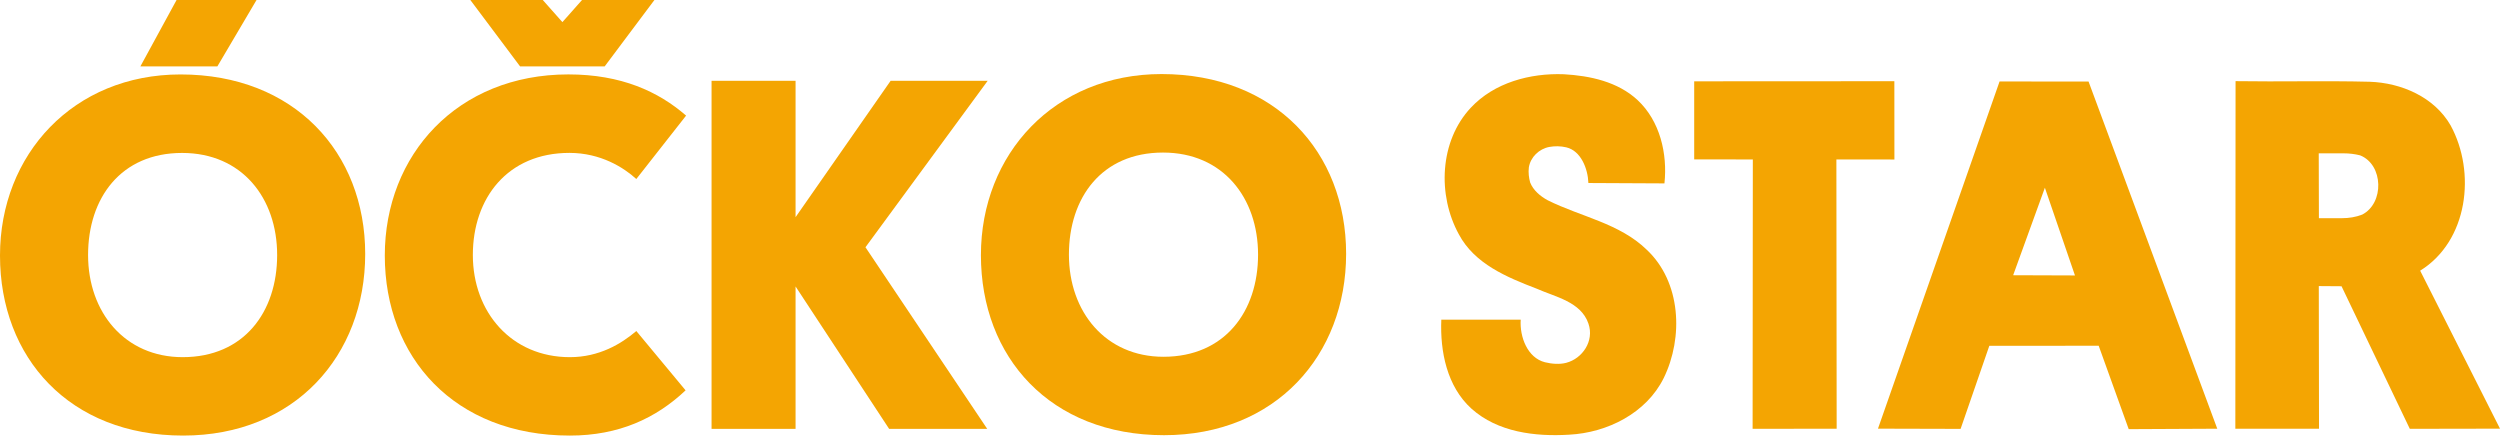
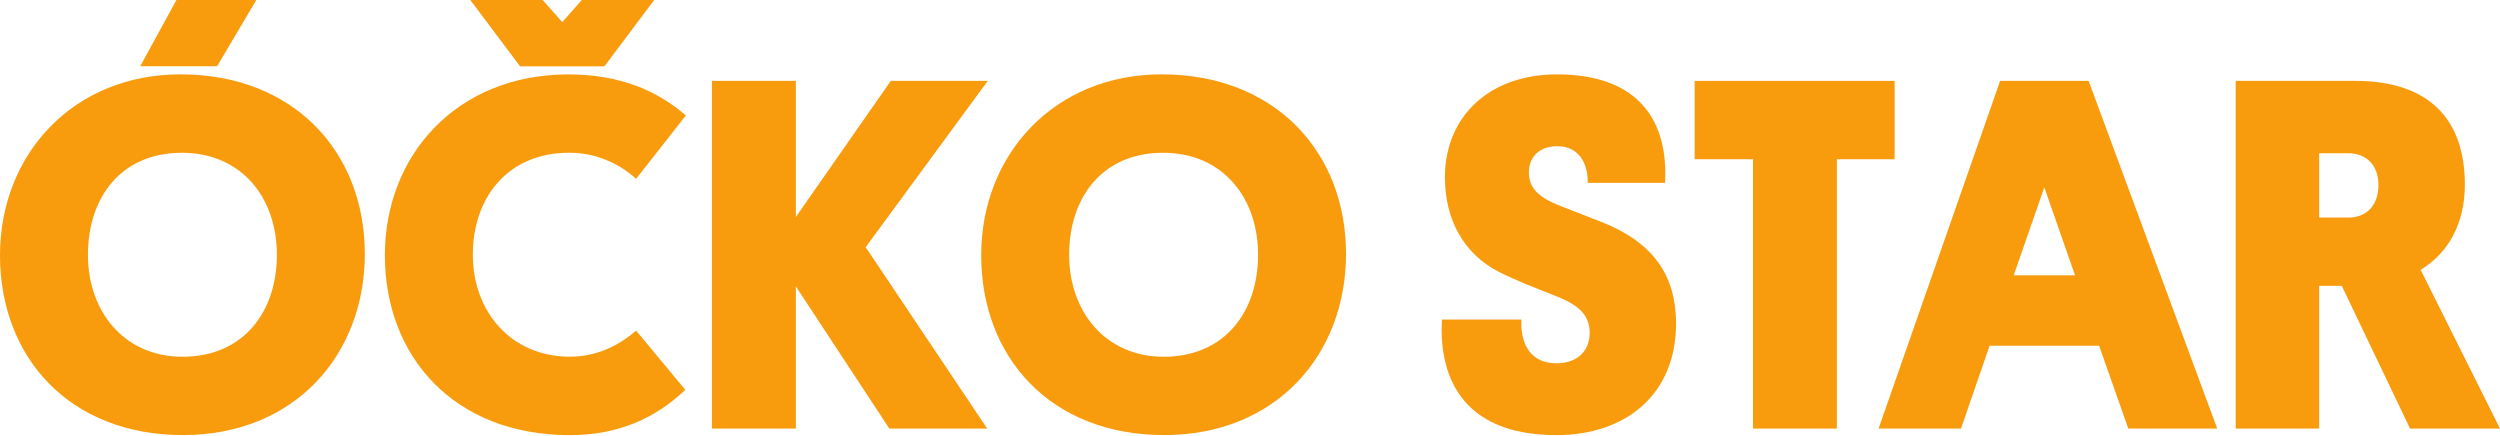
- <svg xmlns="http://www.w3.org/2000/svg" height="79.493pt" viewBox="0 0 456.253 79.493" width="456.253pt">
-   <g fill="#f4a502">
-     <g transform="translate(-84.59742 -170.3095)">
-       <g transform="translate(42.94401 117.2349)">
-         <path d="m88.47 53.075-7.149 12.12h-14.05l6.606-12.12z" fill="#f4a502" stroke-width=".414" />
-         <path d="m74.602 66.66c-19.548 0-32.949 14.602-32.949 33.049 0 18.641 12.675 32.858 33.416 32.858 20.383 0 33.234-14.593 33.234-33.14 0-18.544-12.949-32.767-33.699-32.767zm.286 14.326c10.931 0 17.345 8.241 17.345 18.629 0 10.388-6.047 18.641-17.242 18.641-10.554 0-17.264-8.191-17.264-18.641 0-10.388 5.972-18.629 17.16-18.629z" fill="#f4a502" stroke-width=".414" />
-       </g>
-       <g transform="translate(40.56076 117.2353)">
-         <path d="m138.956 65.195-9.082-12.12h13.218l3.584 4.036 3.579-4.036h13.212l-9.08 12.12z" fill="#f4a502" stroke-width=".414" />
-         <path d="m169.157 124.313c-5.413 5.115-12.204 8.254-21.117 8.254-21.108 0-33.777-14.311-33.777-32.858 0-18.365 13.225-33.055 33.504-33.055 9.642 0 16.433 3.123 21.482 7.519l-9.084 11.571c-2.303-2.103-6.514-4.767-12.208-4.767-11.287 0-17.626 8.251-17.626 18.638 0 10.45 7.067 18.641 17.71 18.641 5.33 0 9.37-2.416 12.124-4.77z" fill="#f4a502" stroke-width=".414" />
-       </g>
-       <path d="m229.789 209.942 17.349-24.887h17.712l-22.305 30.378 22.217 33.14h-17.901l-17.072-25.985v25.985h-15.331v-63.519h15.331v24.887z" stroke-width=".414" />
-       <path d="m296.577 183.825c-19.558 0-32.961 14.602-32.961 33.049 0 18.641 12.669 32.858 33.416 32.858 20.38 0 33.234-14.593 33.234-33.109 0-18.566-12.949-32.798-33.686-32.798zm.273 14.326c10.931 0 17.345 8.241 17.345 18.629 0 10.356-6.06 18.641-17.267 18.641-10.554 0-17.251-8.191-17.251-18.641 0-10.388 5.969-18.629 17.173-18.629z" stroke-width=".414" />
+ <svg xmlns="http://www.w3.org/2000/svg" height="36.841mm" viewBox="0 0 211.667 36.841" width="211.667mm">
+   <clipPath id="a">
+     <path d="m904.244 485.064h26.068v7.457h-26.068z" />
+   </clipPath>
+   <path d="m0 0-.328-.6h.696l.355.6z" fill="#f89c0e" transform="matrix(9.354606 0 0 -9.354606 14.93732 0)" />
+   <g clip-path="url(#a)" transform="matrix(9.354606 0 0 -9.354606 -8474.668 4595.54)">
+     <g transform="translate(907.5863 488.0308)">
+       <path d="m0 0c-.523 0-.855.405-.855.923 0 .514.296.923.85.923.542 0 .86-.409.86-.923s-.3-.923-.855-.923m-.018 2.556c-.969 0-1.633-.723-1.633-1.637 0-.924.628-1.628 1.656-1.628 1.009 0 1.646.723 1.646 1.641 0 .919-.641 1.624-1.669 1.624" fill="#f89c0e" />
    </g>
-     <g stroke-width="1">
-       <path d="m268.423 19.66c4.29-4.6 10.85-6.34 16.97-6.11 4.78.27 9.84 1.35 13.46 4.71 4.1 3.81 5.49 9.8 4.91 15.21l-13.88-.07c-.095-2.63-1.364-5.884-4.035-6.511-1.036-.243-2.113-.251-3.086-.073-1.868.342-3.454 1.856-3.746 3.749-.117.938.007 1.905.239 2.737.554 1.424 1.878 2.536 3.207 3.248 6 3 13.1 4.19 18.06 9.02 6.28 5.87 6.74 16 3.11 23.42-3.17 6.42-10.31 9.98-17.25 10.34-6.21.38-13.03-.44-17.84-4.75-4.48-4.06-5.74-10.44-5.5-16.24h14.49c-.21 3.152 1.245 6.974 4.422 7.77 1.259.316 2.693.415 3.87.108 2.984-.778 5.166-3.994 4.068-7.158-1.37-4.01-6.06-4.86-9.48-6.39-5.39-2.07-11.29-4.5-14.16-9.89-3.94-7.15-3.55-17.01 2.17-23.12z" />
-       <path d="m309.193 14.84 36.53-.02.01 14.29-10.59-.01.05 49.14-15.34.02.04-49.16-10.7-.01z" />
-       <path d="m364.923 14.87 16.24.01 23.49 63.36-16.16.08-5.48-15.22-19.96.01-5.24 15.16-15.08-.04 22.19-63.36m2.48 35.36 11.28.04-5.49-16.01z" />
-       <path d="m407.993 14.81c8.15.13 16.3-.1 24.46.11 5.78.19 11.81 2.78 14.79 7.97 4.67 8.58 3.19 21.08-5.56 26.51l14.57 28.83-16.46.03-12.46-26.02-4.15-.03.04 26.03-15.27.01.04-63.44m15.18 13.175.03 11.834h4.214c1.254 0 2.493-.191 3.676-.649 4.05-2.06 3.93-9.1-.37-10.82-.985-.247-1.987-.366-2.994-.365z" />
+     <g transform="translate(911.4061 490.6594)">
+       <path d="m0 0 .45.6h-.655l-.177-.2-.177.2h-.655l.45-.6z" fill="#f89c0e" />
+     </g>
+     <g transform="translate(911.0878 489.8773)">
+       <path d="m0 0c .282 0 .491-.132.605-.236l.45.573c-.25.218-.587.372-1.064.372-1.005 0-1.66-.727-1.66-1.637 0-.918.627-1.628 1.674-1.628.441 0 .777.155 1.045.41l-.445.536c-.137-.118-.337-.236-.6-.236-.528 0-.878.404-.878.923 0 .514.314.923.873.923" fill="#f89c0e" />
+     </g>
+     <g transform="translate(914.8755 490.5275)">
+       <path d="m0 0h-.878l-.859-1.232v1.232h-.76v-3.147h.76v1.287l.846-1.287h.886l-1.1 1.642z" fill="#f89c0e" />
+     </g>
+     <g transform="translate(916.467 488.0308)">
+       <path d="m0 0c-.523 0-.855.405-.855.923 0 .514.296.923.85.923.542 0 .86-.409.86-.923s-.3-.923-.855-.923m-.018 2.556c-.969 0-1.633-.723-1.633-1.637 0-.924.628-1.628 1.656-1.628 1.009 0 1.646.723 1.646 1.641 0 .919-.641 1.624-1.669 1.624" fill="#f89c0e" />
+     </g>
+     <g transform="translate(920.4551 489.2405)">
+       <path d="m0 0-.396.155c-.213.082-.286.172-.286.304s.086.237.259.237c.177 0 .278-.137.273-.332h.7c.032.559-.236.982-.978.982-.613 0-1.014-.382-1.014-.932 0-.382.169-.691.487-.855.173-.086.332-.146.491-.209.205-.078.332-.164.332-.341 0-.182-.127-.278-.3-.278-.25 0-.328.196-.318.396h-.719c-.027-.459.136-1.046 1.037-1.046.632 0 1.082.373 1.082 1.009 0 .469-.241.742-.65.91" fill="#f89c0e" />
+     </g>
+     <g transform="translate(923.0834 490.5275)">
+       <path d="m0 0h-1.81v-.709h.528v-2.438h.759v2.438h.523z" fill="#f89c0e" />
+     </g>
+     <g transform="translate(924.161 488.7677)">
+       <path d="m0 0 .277.796.278-.796zm-.123 1.76-1.1-3.147h.746l.259.75h.991l.264-.75h.805l-1.164 3.147z" fill="#f89c0e" />
+     </g>
+     <g transform="translate(927.1893 489.2906)">
+       <path d="m0 0h-.264v.582h.264c.168 0 .273-.114.273-.286 0-.178-.1-.296-.273-.296m.655-.473c.255.155.4.423.4.773 0 .596-.332.937-.991.937h-1.083v-3.147h.755v1.292h.205l.618-1.292h.814z" fill="#f89c0e" />
    </g>
  </g>
</svg>
